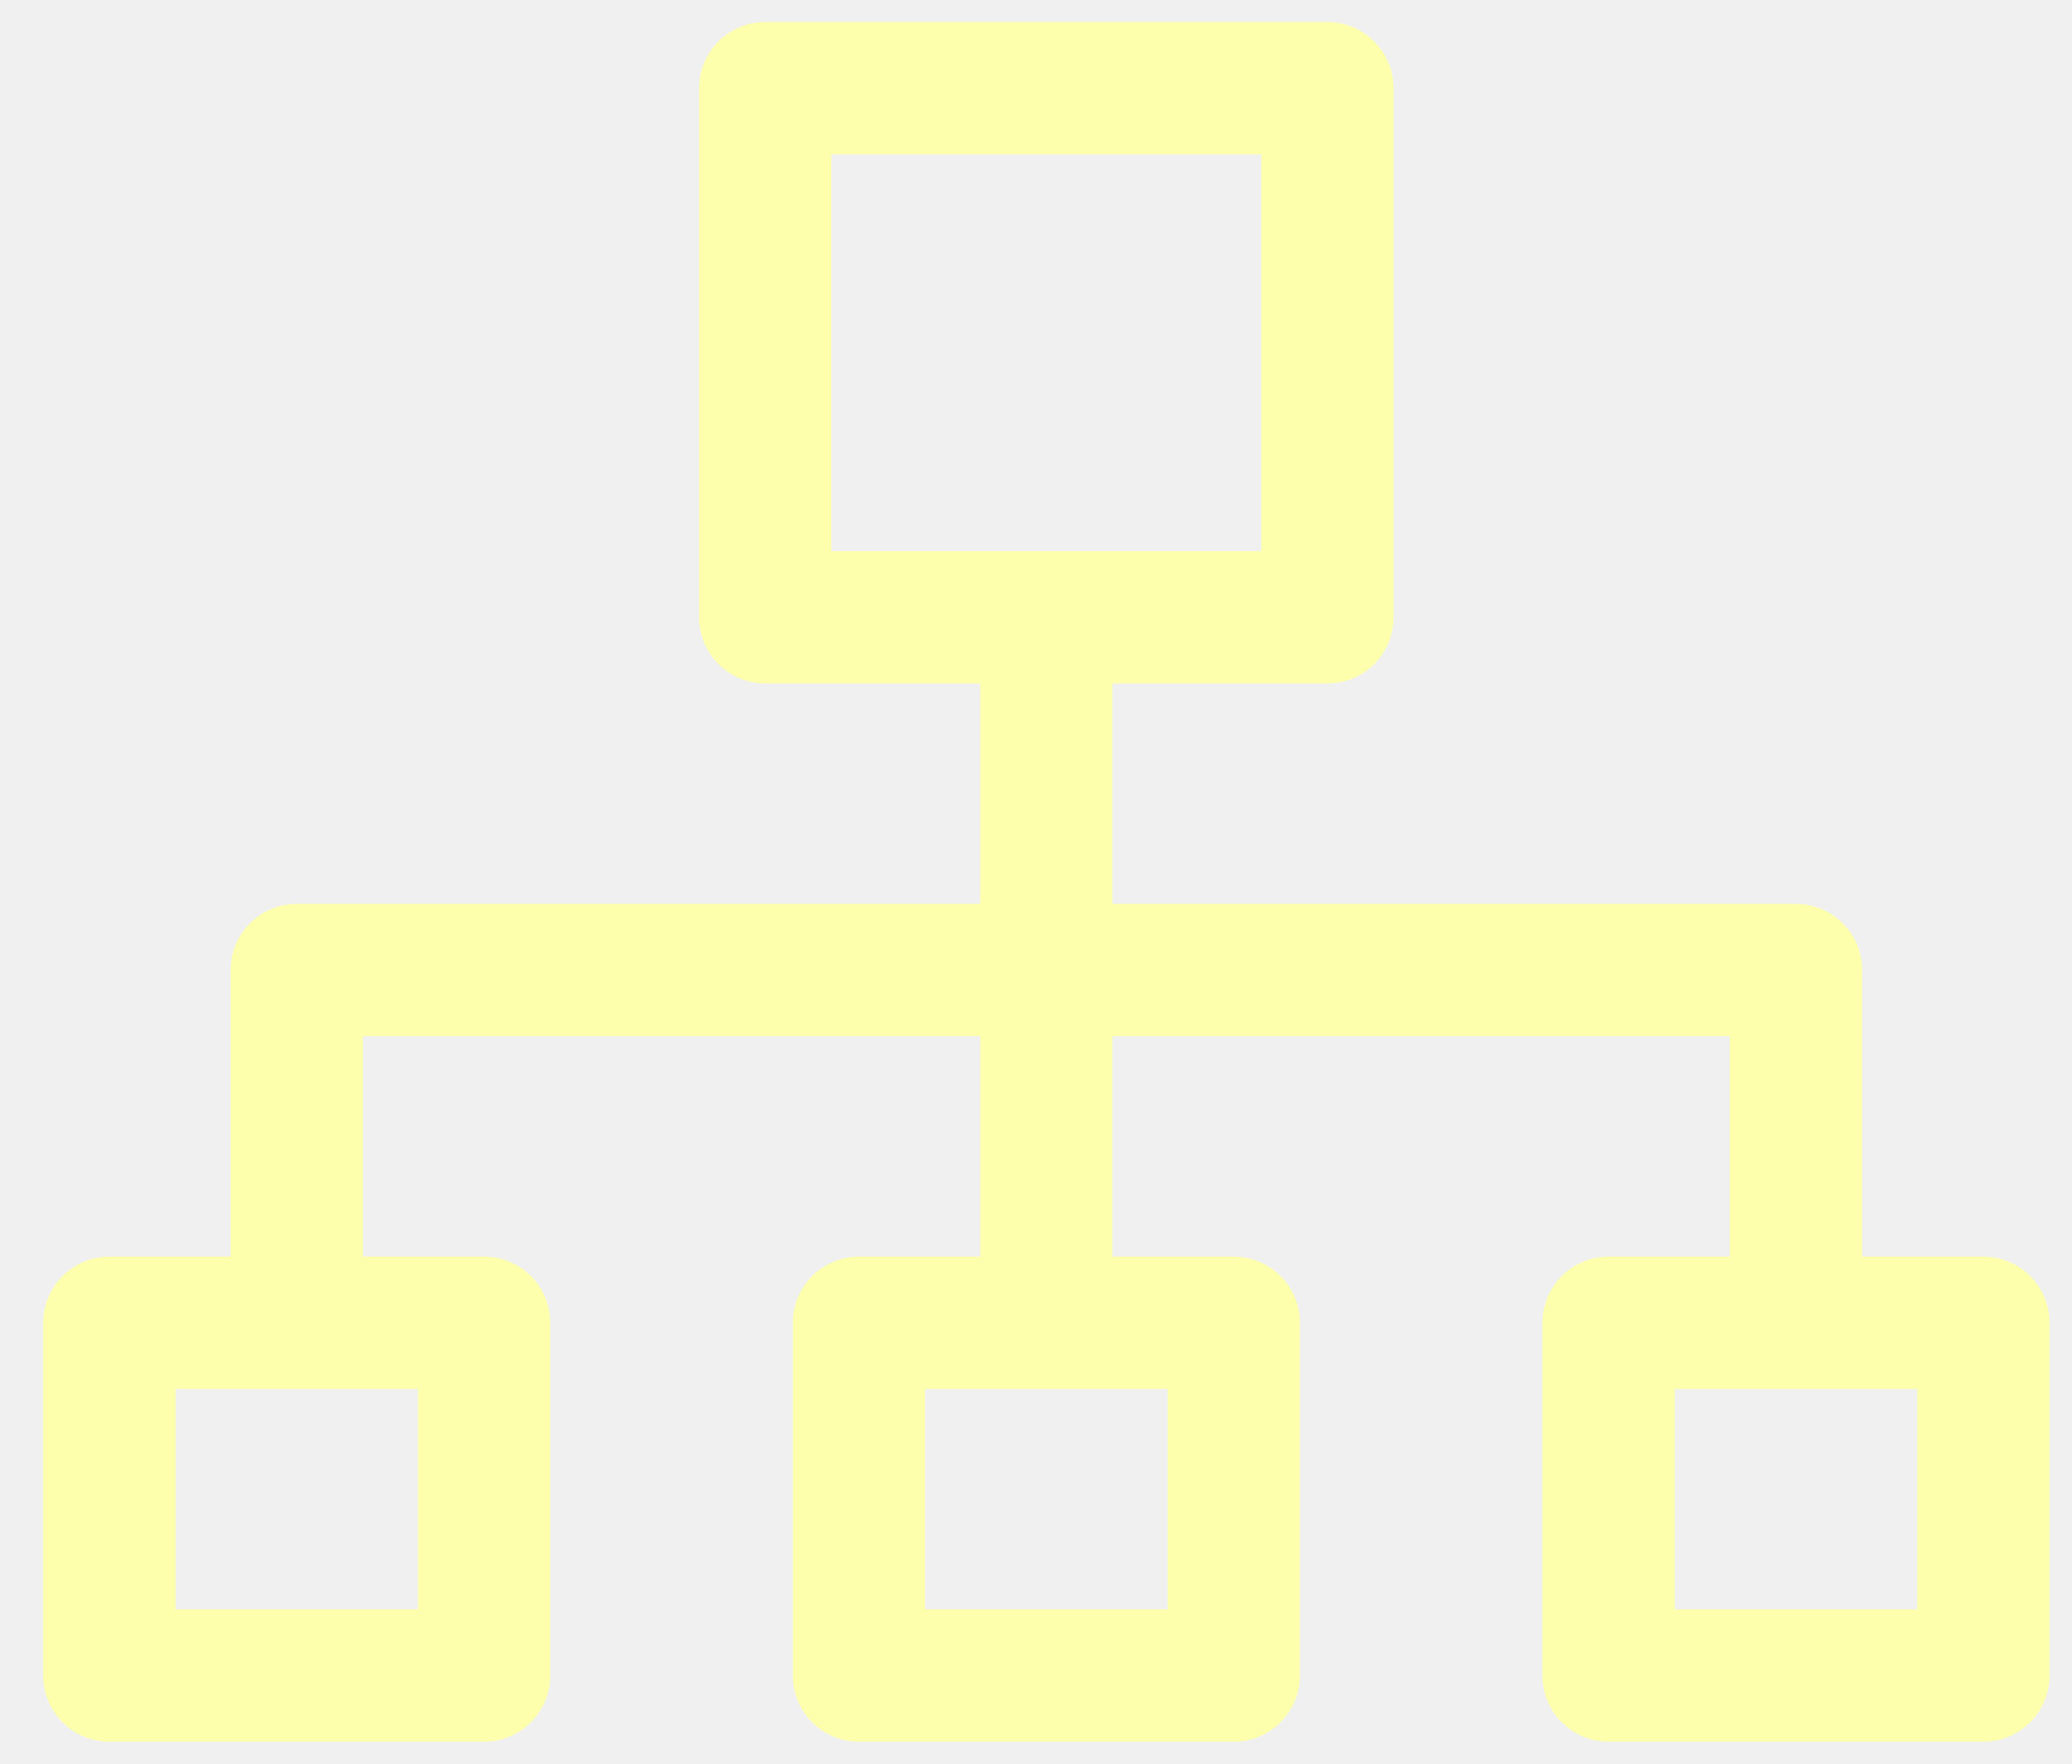
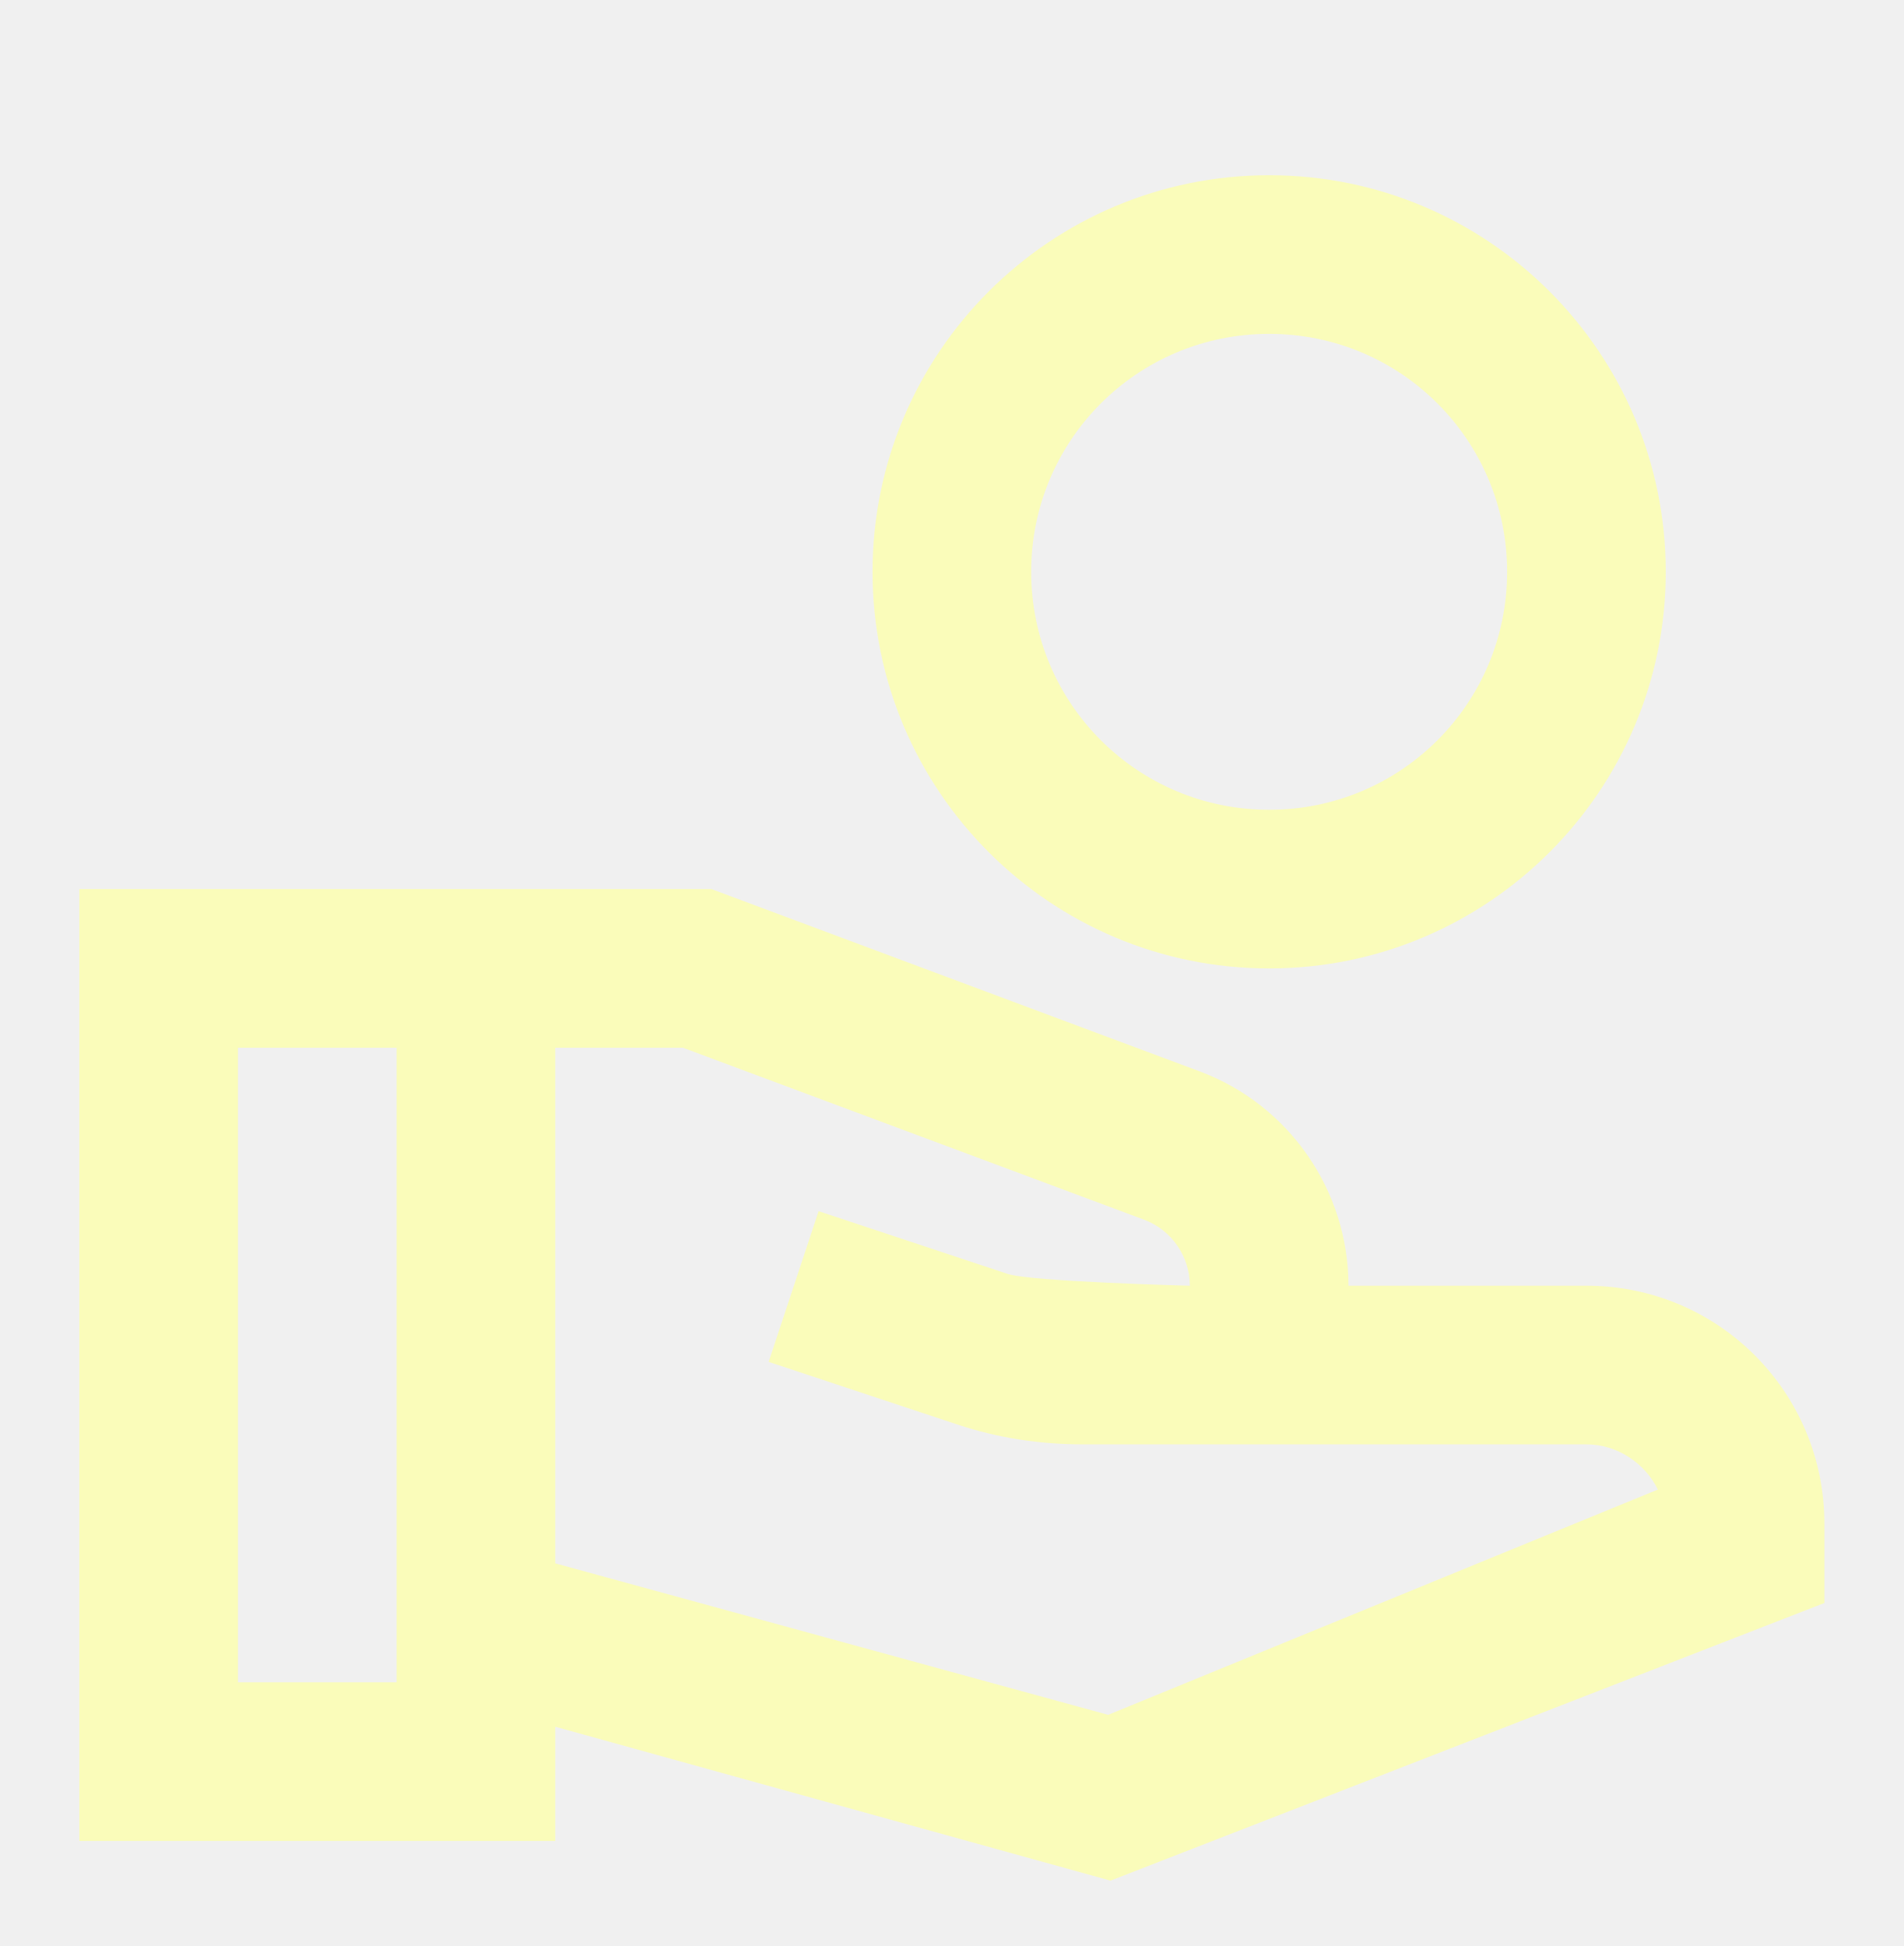
- <svg xmlns="http://www.w3.org/2000/svg" width="47" height="40" viewBox="0 0 47 40" fill="none">
-   <g clip-path="url(#clip0_3711_2354)">
-     <rect x="17.358" y="2" width="12.753" height="12" stroke="#FDFFAC" stroke-width="3" stroke-linejoin="round" />
-     <rect x="2.48" y="30" width="8.502" height="8" stroke="#FDFFAC" stroke-width="3" stroke-linejoin="round" />
-     <rect x="19.484" y="30" width="8.502" height="8" stroke="#FDFFAC" stroke-width="3" stroke-linejoin="round" />
-     <path d="M23.735 14V30" stroke="#FDFFAC" stroke-width="3" stroke-linejoin="round" />
-     <path d="M6.731 30V22H40.739V30" stroke="#FDFFAC" stroke-width="3" stroke-linejoin="round" />
-     <rect x="36.488" y="30" width="8.502" height="8" stroke="#FDFFAC" stroke-width="3" stroke-linejoin="round" />
+ <svg xmlns="http://www.w3.org/2000/svg" width="45" height="46" viewBox="0 0 45 46" fill="none">
+   <g opacity="0.8">
+     <path d="M30 4.142C24.825 4.142 20.625 8.342 20.625 13.517C20.625 18.692 24.825 22.892 30 22.892C35.175 22.892 39.375 18.692 39.375 13.517C39.375 8.342 35.175 4.142 30 4.142ZM30 19.142C26.887 19.142 24.375 16.63 24.375 13.517C24.375 10.405 26.887 7.892 30 7.892C33.112 7.892 35.625 10.405 35.625 13.517C35.625 16.63 33.112 19.142 30 19.142ZM37.5 30.392H31.875C31.875 28.142 30.469 26.117 28.369 25.33L16.819 21.017H1.875V43.517H13.125V40.817L26.25 44.455L43.125 37.892V36.017C43.125 32.905 40.612 30.392 37.5 30.392ZM9.375 39.767H5.625V24.767H9.375V39.767ZM26.194 40.536L13.125 36.955V24.767H16.144L27.056 28.836C27.694 29.08 28.125 29.698 28.125 30.392C28.125 30.392 24.375 30.298 23.812 30.111L19.35 28.63L18.169 32.192L22.631 33.673C23.587 33.992 24.581 34.142 25.594 34.142H37.5C38.231 34.142 38.888 34.592 39.188 35.211L26.194 40.536Z" fill="#FDFFAC" />
  </g>
-   <defs>
-     <clipPath id="clip0_3711_2354">
-       <rect width="46.761" height="40" fill="white" />
-     </clipPath>
-   </defs>
</svg>
